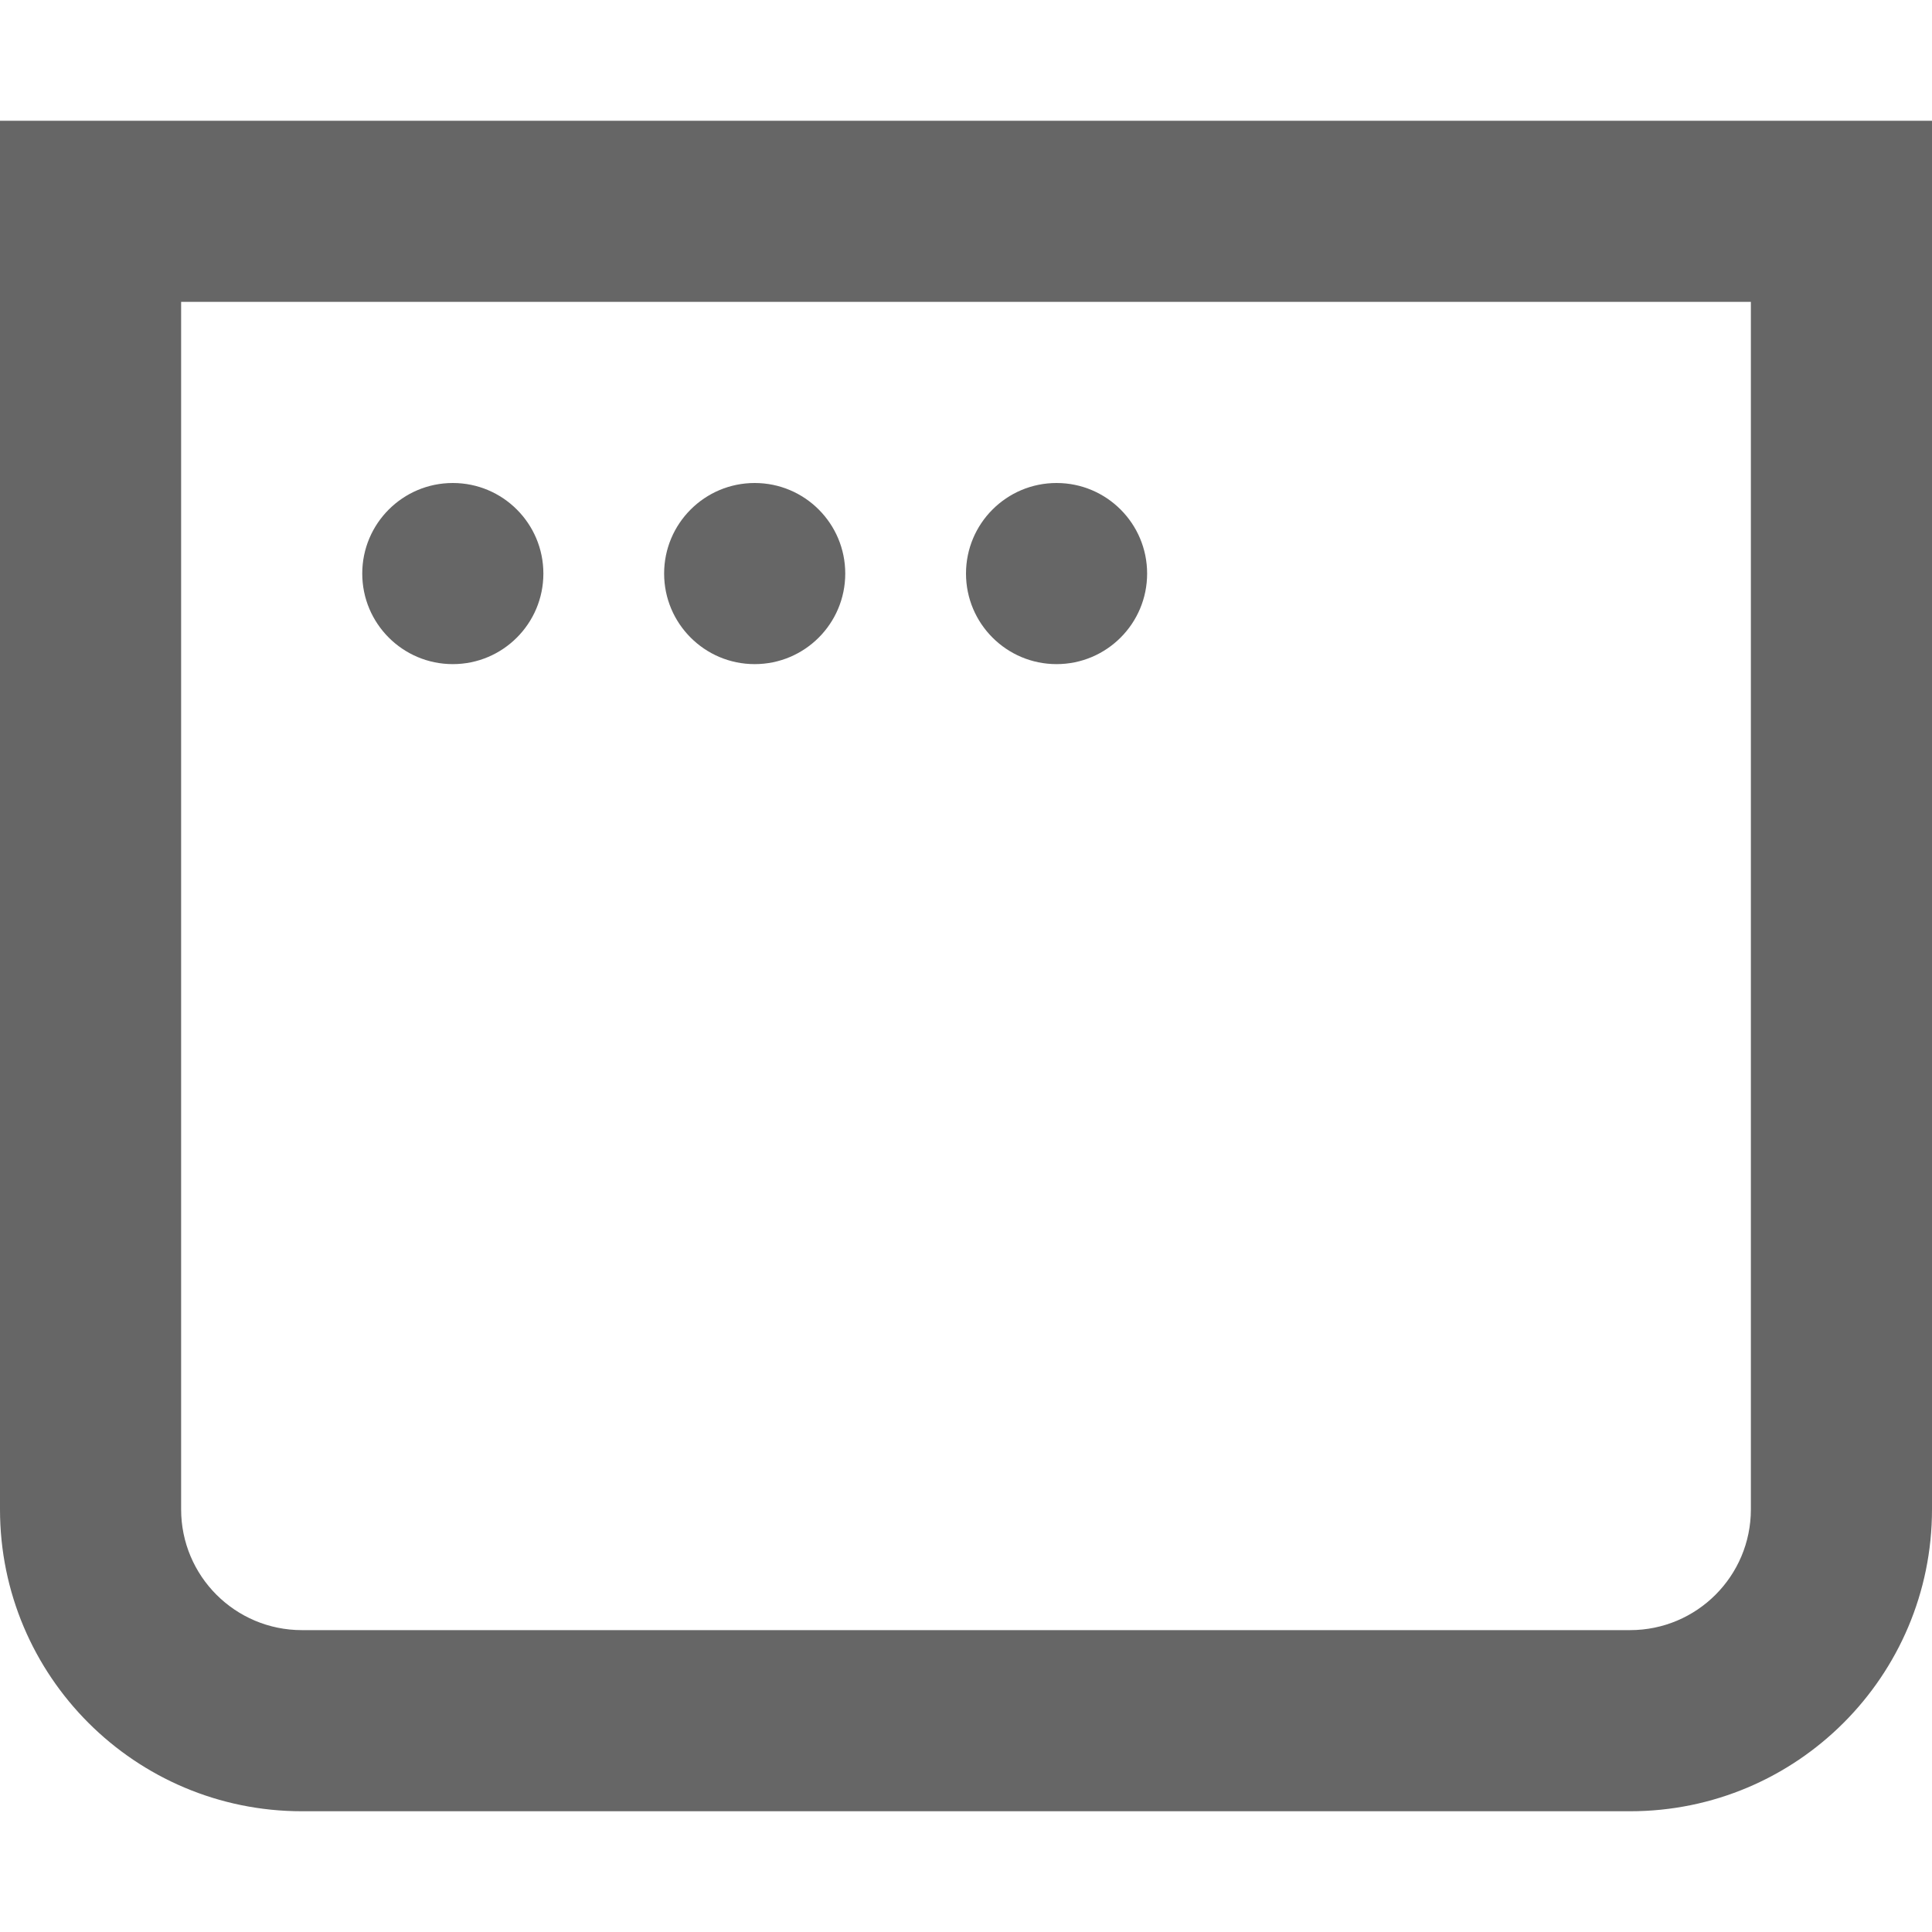
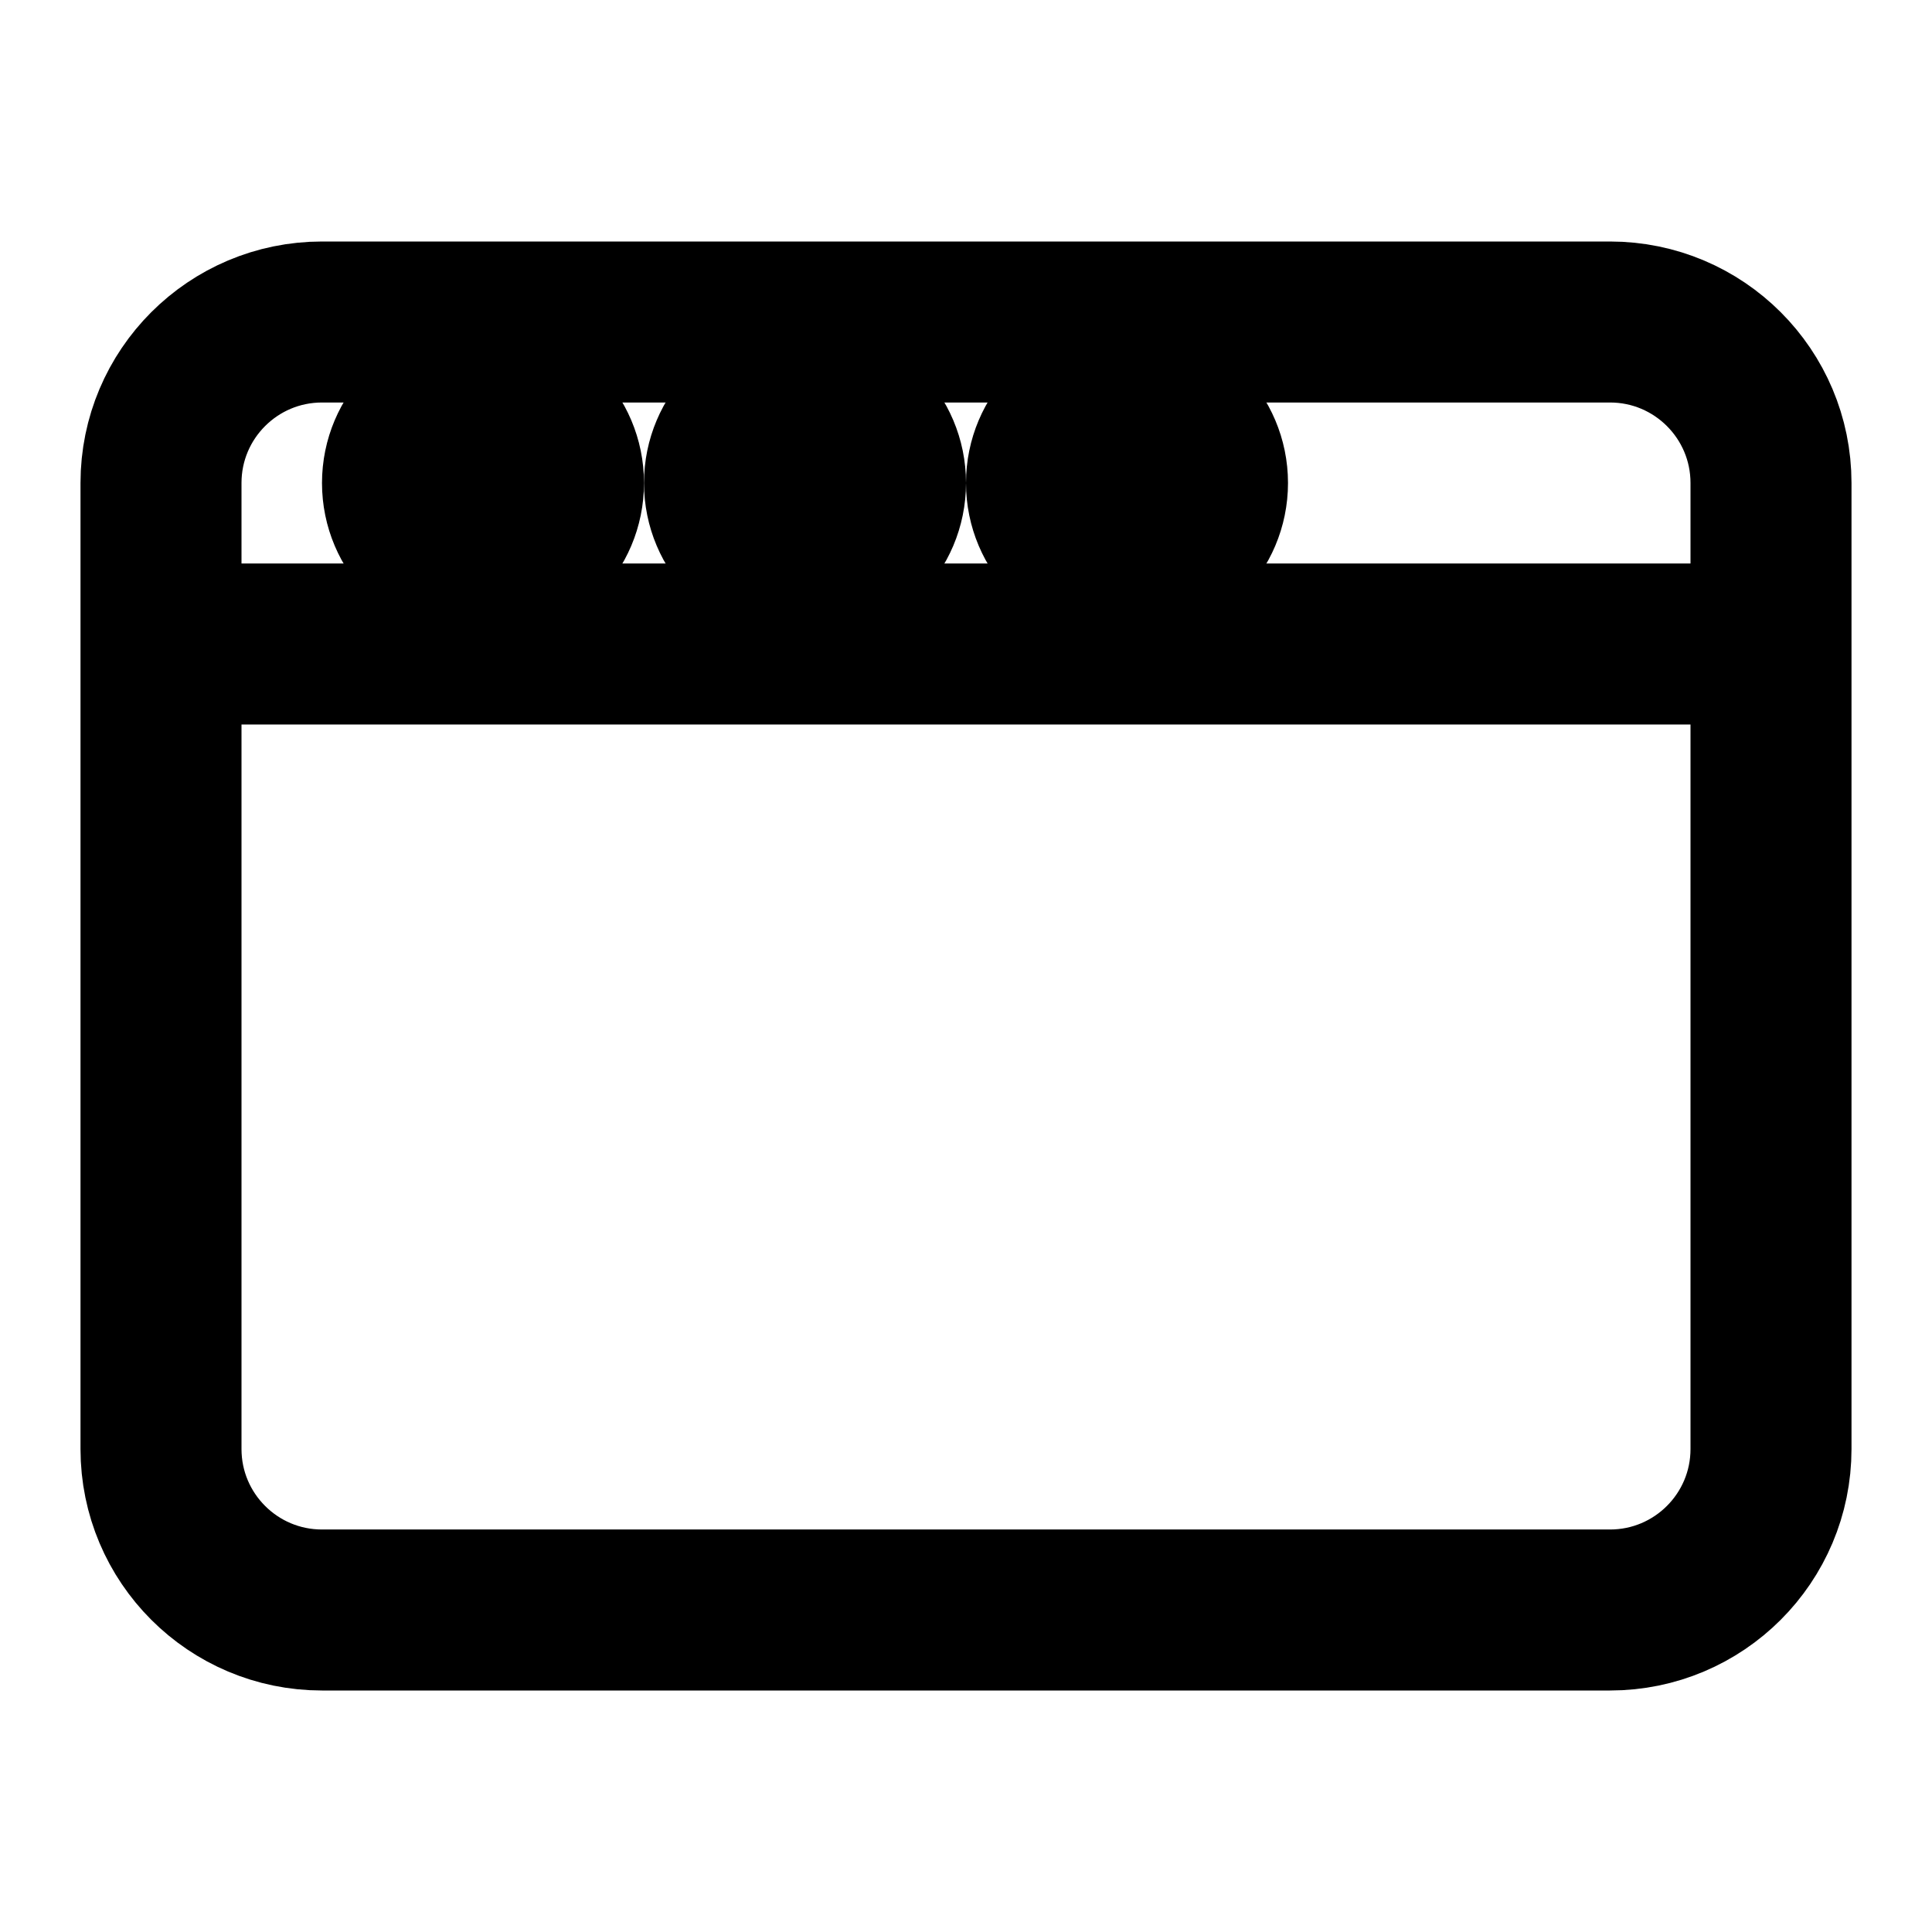
- <svg xmlns="http://www.w3.org/2000/svg" fill="none" viewBox="0 0 16 16">
-   <path fill-rule="evenodd" clip-rule="evenodd" d="M1.5 2.5h13v10a1 1 0 0 1-1 1h-11a1 1 0 0 1-1-1zM0 1h16v11.5a2.5 2.5 0 0 1-2.5 2.5h-11A2.5 2.5 0 0 1 0 12.5zm3.75 4.5a.75.75 0 1 0 0-1.5.75.75 0 0 0 0 1.5M7 4.75a.75.75 0 1 1-1.5 0 .75.75 0 0 1 1.5 0m1.75.75a.75.75 0 1 0 0-1.5.75.75 0 0 0 0 1.5" fill="#666" />
+ <svg xmlns="http://www.w3.org/2000/svg" width="24" height="24" viewBox="0 0 24 24" fill="none" stroke="currentColor" stroke-width="2">
+   <rect x="2" y="4" width="20" height="16" rx="2" />
+   <path d="M2 8h20" />
+   <circle cx="6" cy="6" r="1" />
+   <circle cx="10" cy="6" r="1" />
+   <circle cx="14" cy="6" r="1" />
</svg>
